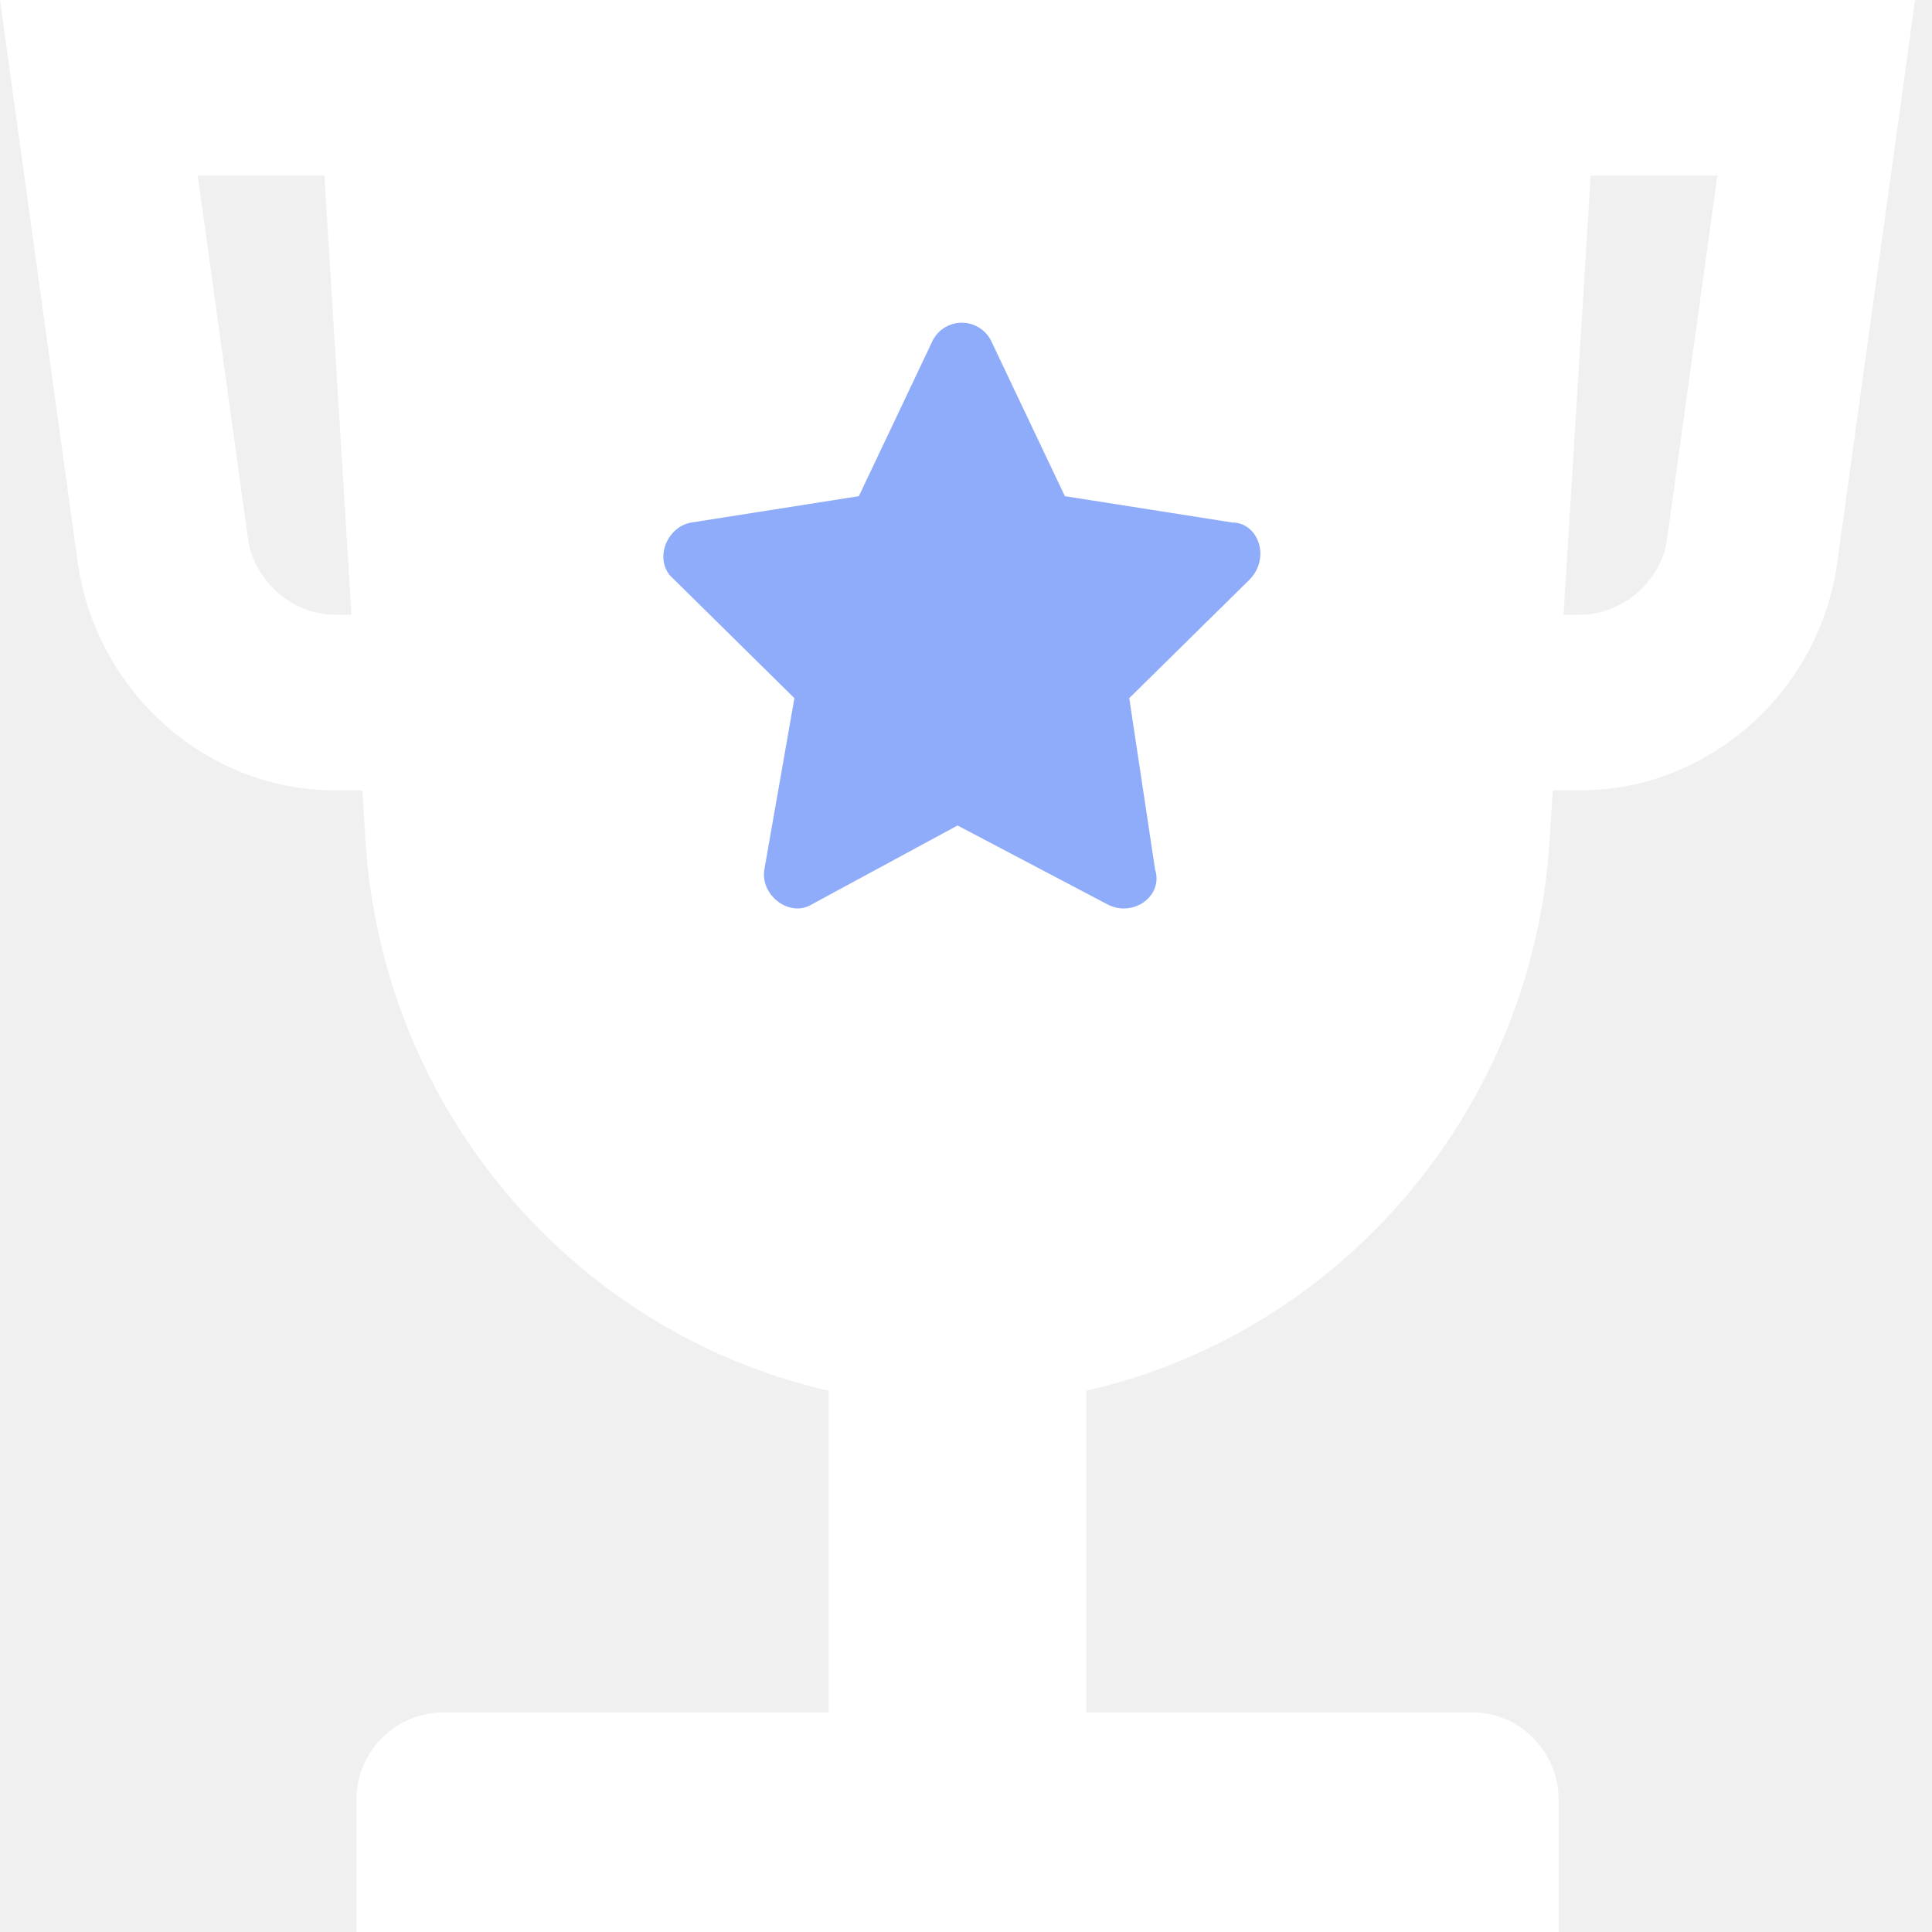
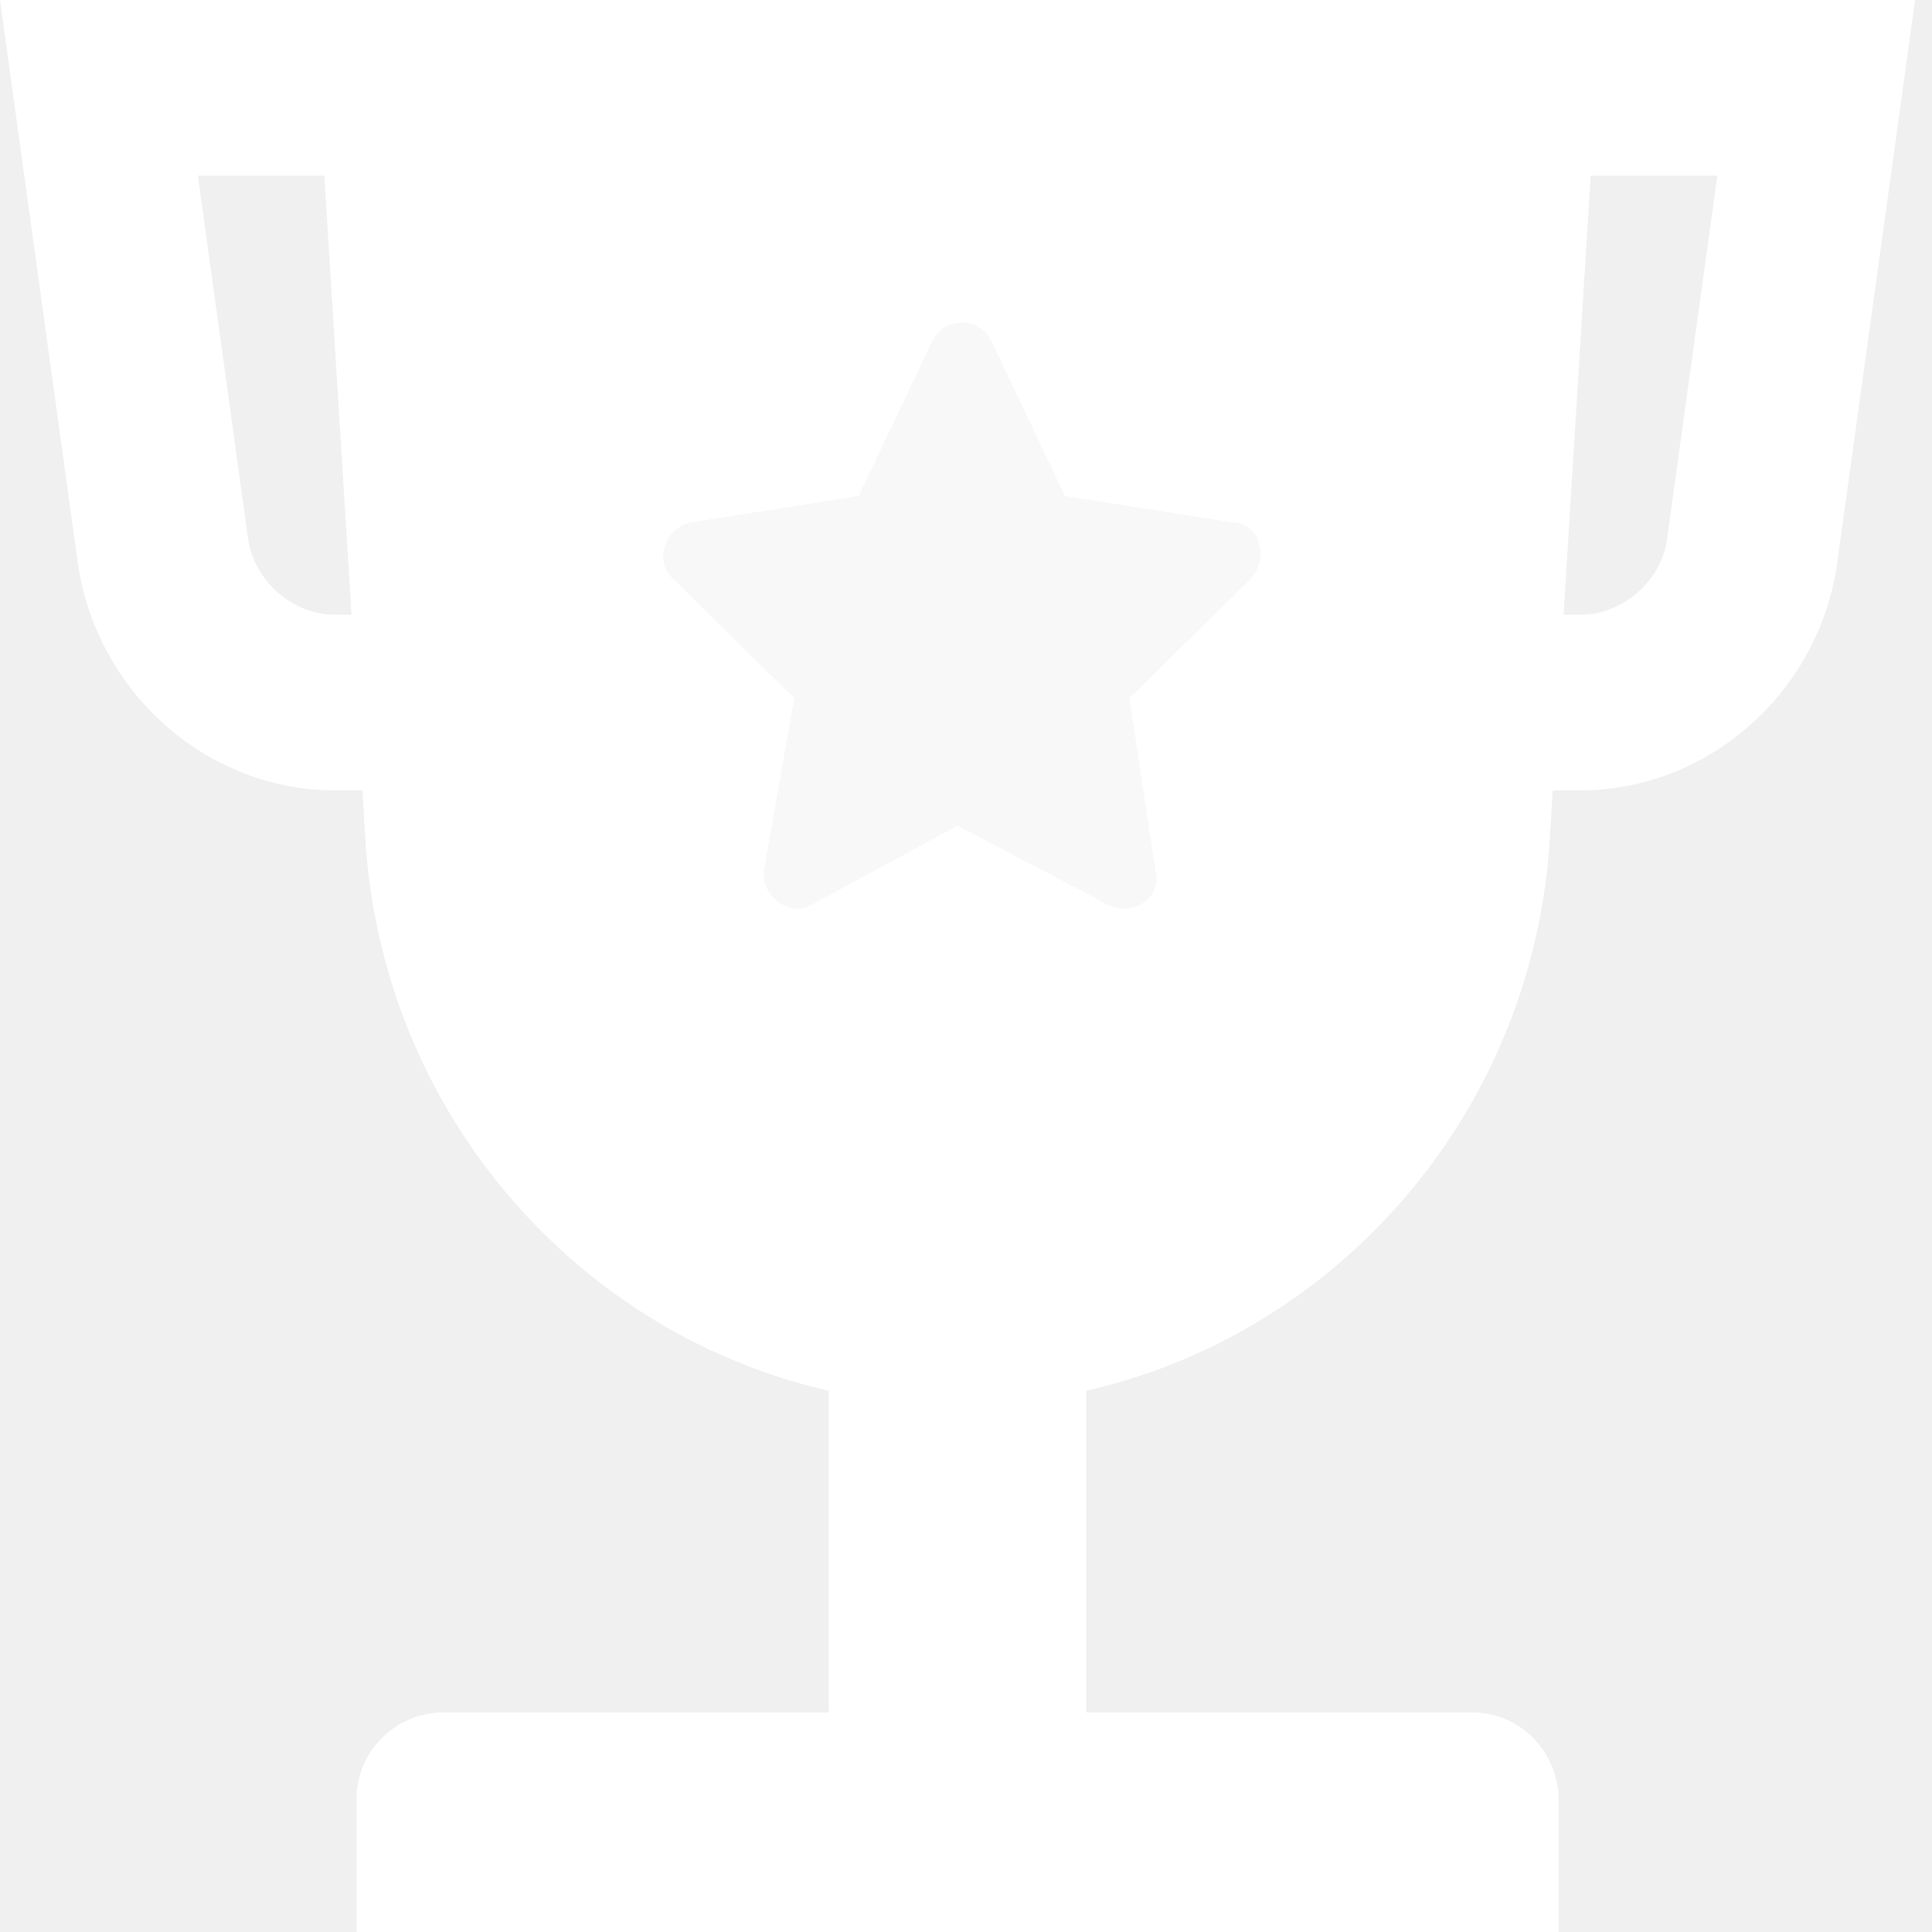
<svg xmlns="http://www.w3.org/2000/svg" width="22" height="22" viewBox="0 0 22 22">
-   <g fill="none" fill-rule="nonzero">
-     <path fill="#FFF" d="M17.993 9H3.815C2.365 9 1.117 7.902.89 6.44L0 0h21.807l-.157 1.14-.736 5.316C20.69 7.902 19.442 9 17.993 9zM2.252 2l.573 4.144c.074.476.505.856.99.856h14.178c.484 0 .916-.38.987-.84L19.556 2H2.252z" />
-     <path fill="#FFF" d="M10.904 16c-3.57 0-6.551-2.85-6.747-6.5L3.57 0h14.667l-.587 9.5c-.195 3.65-3.177 6.5-6.746 6.5zM16.77 19.5H5.037a.992.992 0 0 0-.978 1V22h13.69v-1.5c0-.55-.44-1-.979-1z" />
-     <path fill="#FFF" d="M9.437 15h2.933v5.5H9.437z" />
-     <path fill="#8FACFA" d="M10.904 9.4l1.71.9c.294.15.636-.1.539-.4l-.294-1.95 1.37-1.35c.244-.25.097-.65-.196-.65l-1.907-.3-.831-1.75a.373.373 0 0 0-.685 0l-.83 1.75-1.907.3c-.294.05-.44.45-.196.65l1.369 1.35-.342 1.95c-.05.3.293.55.537.4l1.663-.9z" />
+   <g fill="#FFF" fill-rule="nonzero">
+     <path d="M4.126 9h-.311C2.365 9 1.117 7.902.89 6.44L0 0h21.807l-.157 1.14-.736 5.316C20.69 7.902 19.442 9 17.993 9h-.312l-.03.5c-.196 3.65-3.178 6.5-6.747 6.5-3.57 0-6.551-2.85-6.747-6.5l-.03-.5zm-.123-2l-.31-5H2.253l.573 4.144c.074.476.505.856.99.856h.188zm14.11-5l-.308 5h.188c.484 0 .916-.38.987-.84L19.556 2h-1.443zm-7.21 7.4l1.712.9c.293.15.635-.1.538-.4l-.294-1.95 1.37-1.35c.244-.25.097-.65-.196-.65l-1.907-.3-.831-1.75a.373.373 0 0 0-.685 0l-.83 1.75-1.907.3c-.294.05-.44.45-.196.65l1.369 1.35-.342 1.95c-.05.3.293.55.537.4l1.663-.9z" />
+     <path fill-opacity=".5" d="M10.904 9.4l1.71.9c.294.15.636-.1.539-.4l-.294-1.95 1.37-1.35c.244-.25.097-.65-.196-.65l-1.907-.3-.831-1.75a.373.373 0 0 0-.685 0l-.83 1.75-1.907.3c-.294.05-.44.45-.196.65l1.369 1.35-.342 1.95c-.05.3.293.55.537.4l1.663-.9z" />
+     <path d="M16.77 19.5H5.037a.992.992 0 0 0-.978 1V22h13.69v-1.5c0-.55-.44-1-.979-1z" />
+     <path d="M9.437 15h2.933v5.5H9.437z" />
  </g>
</svg>
